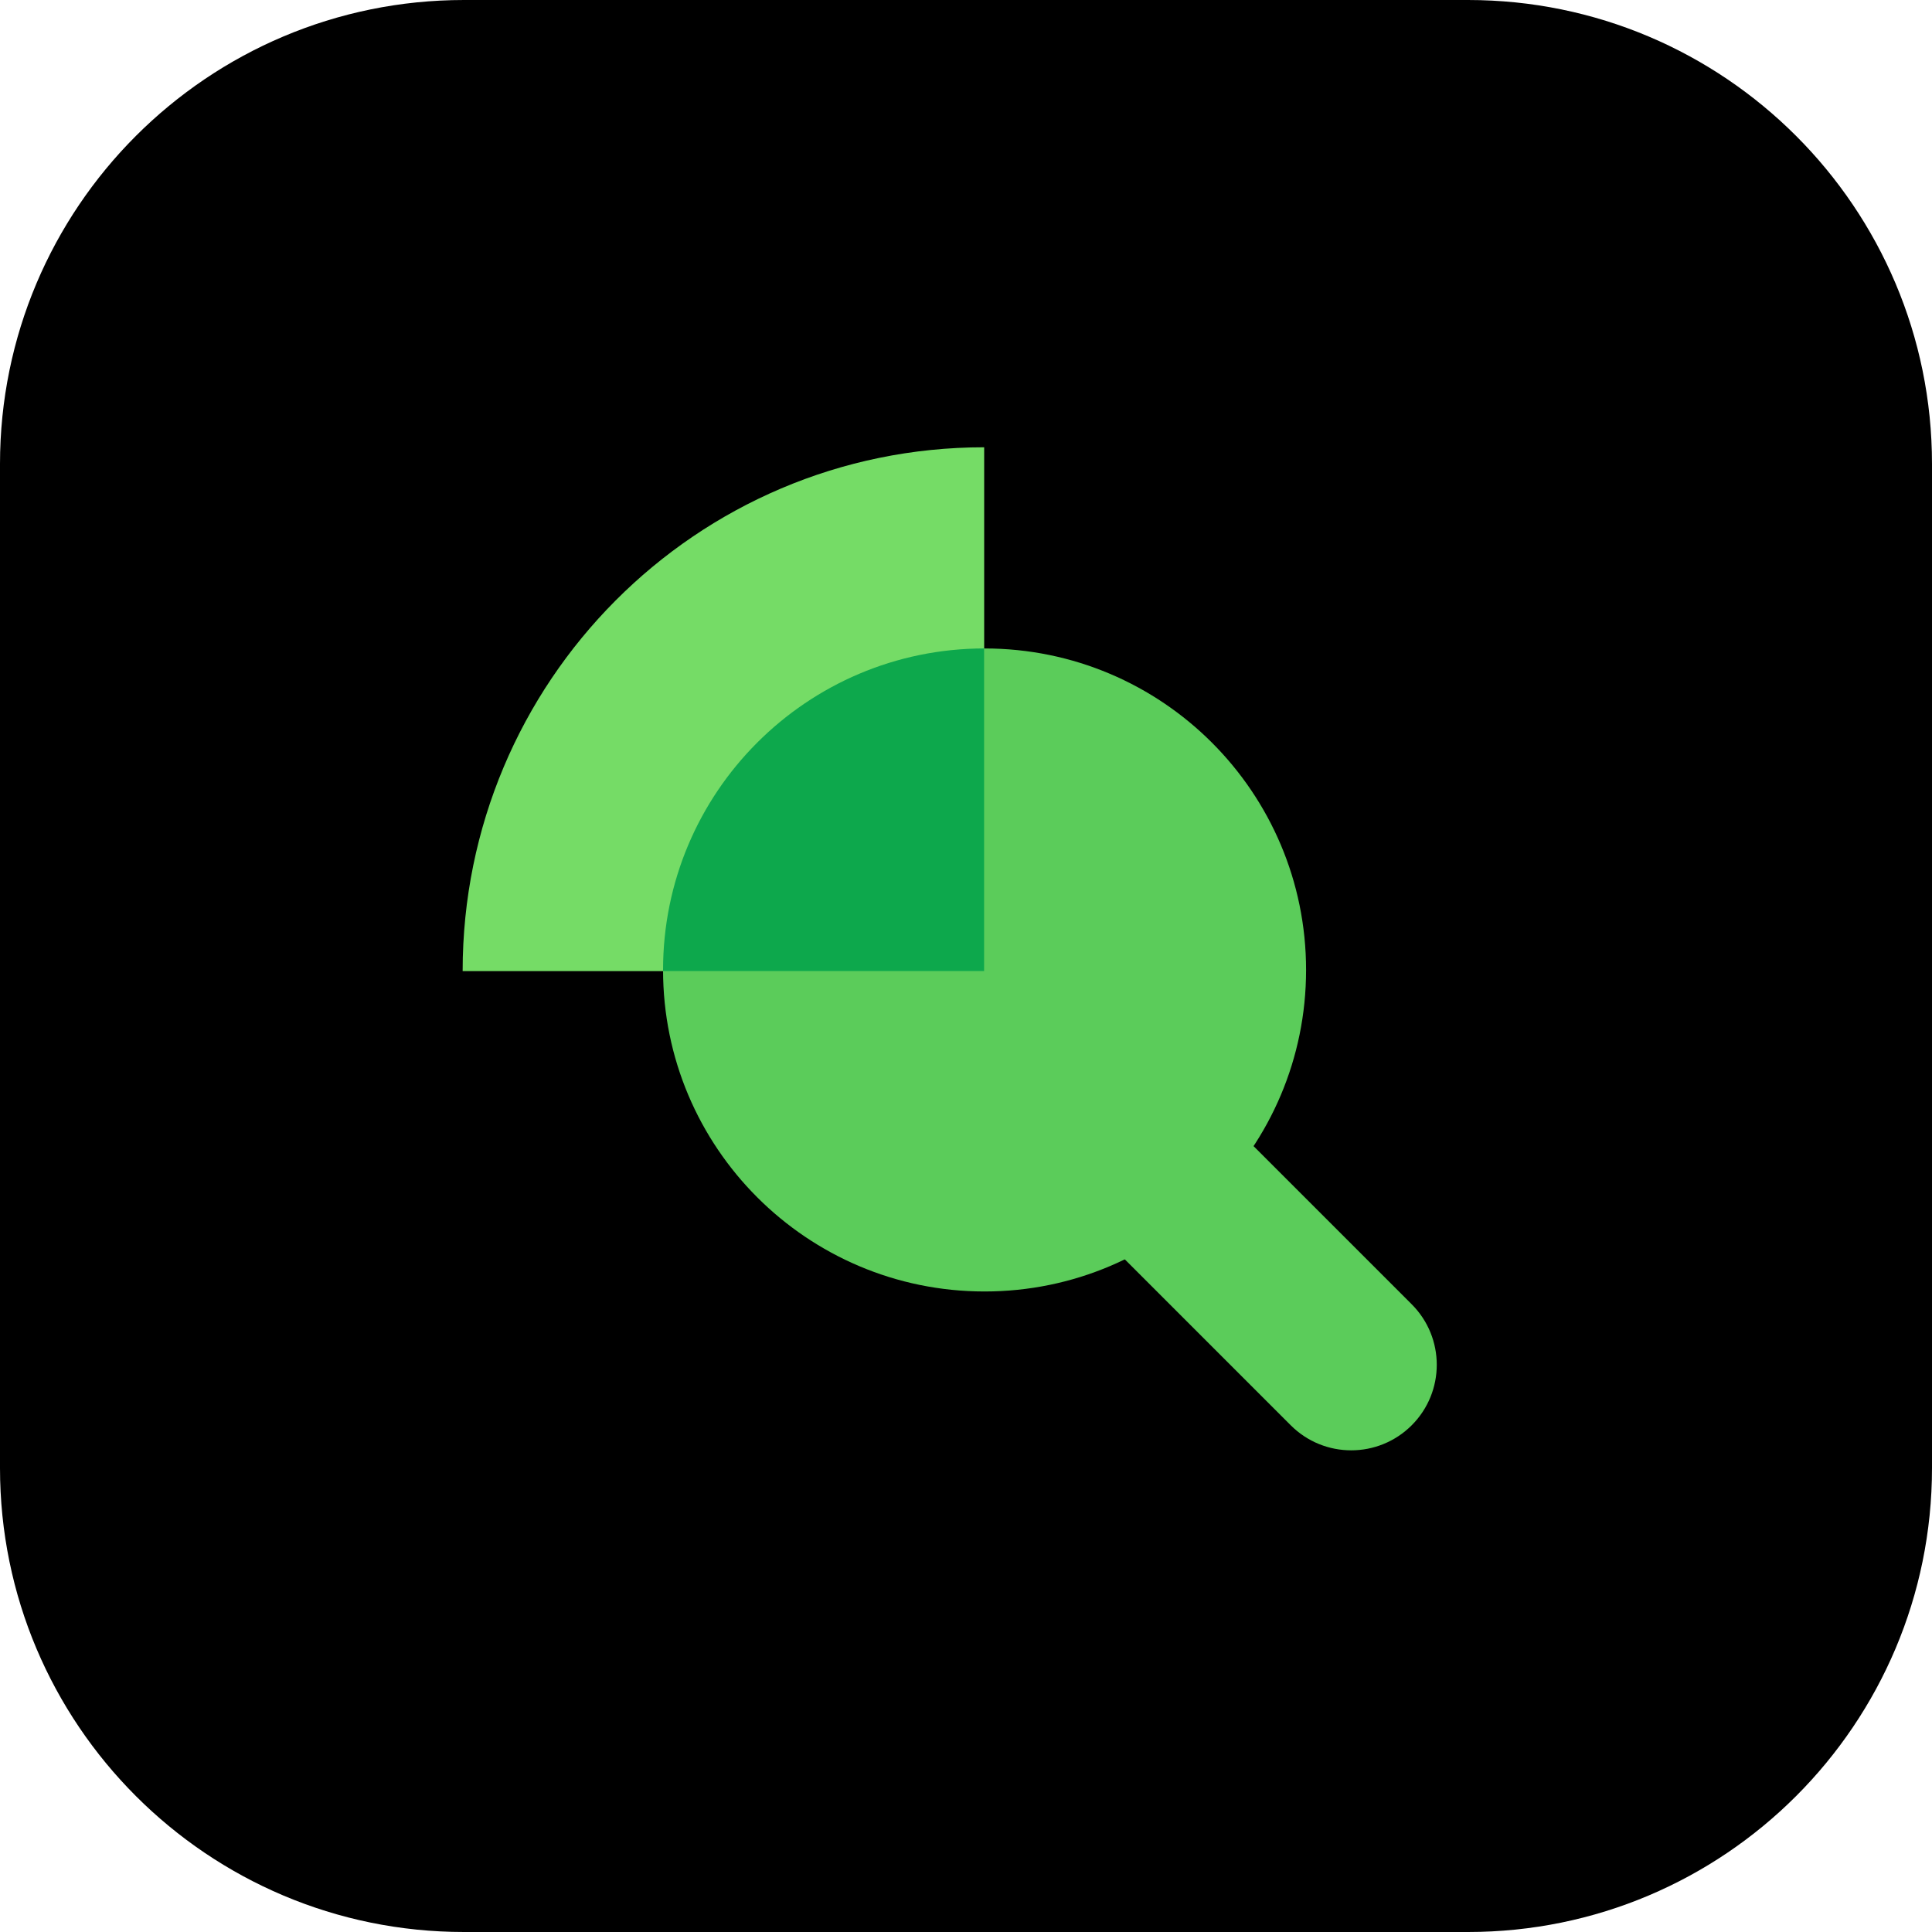
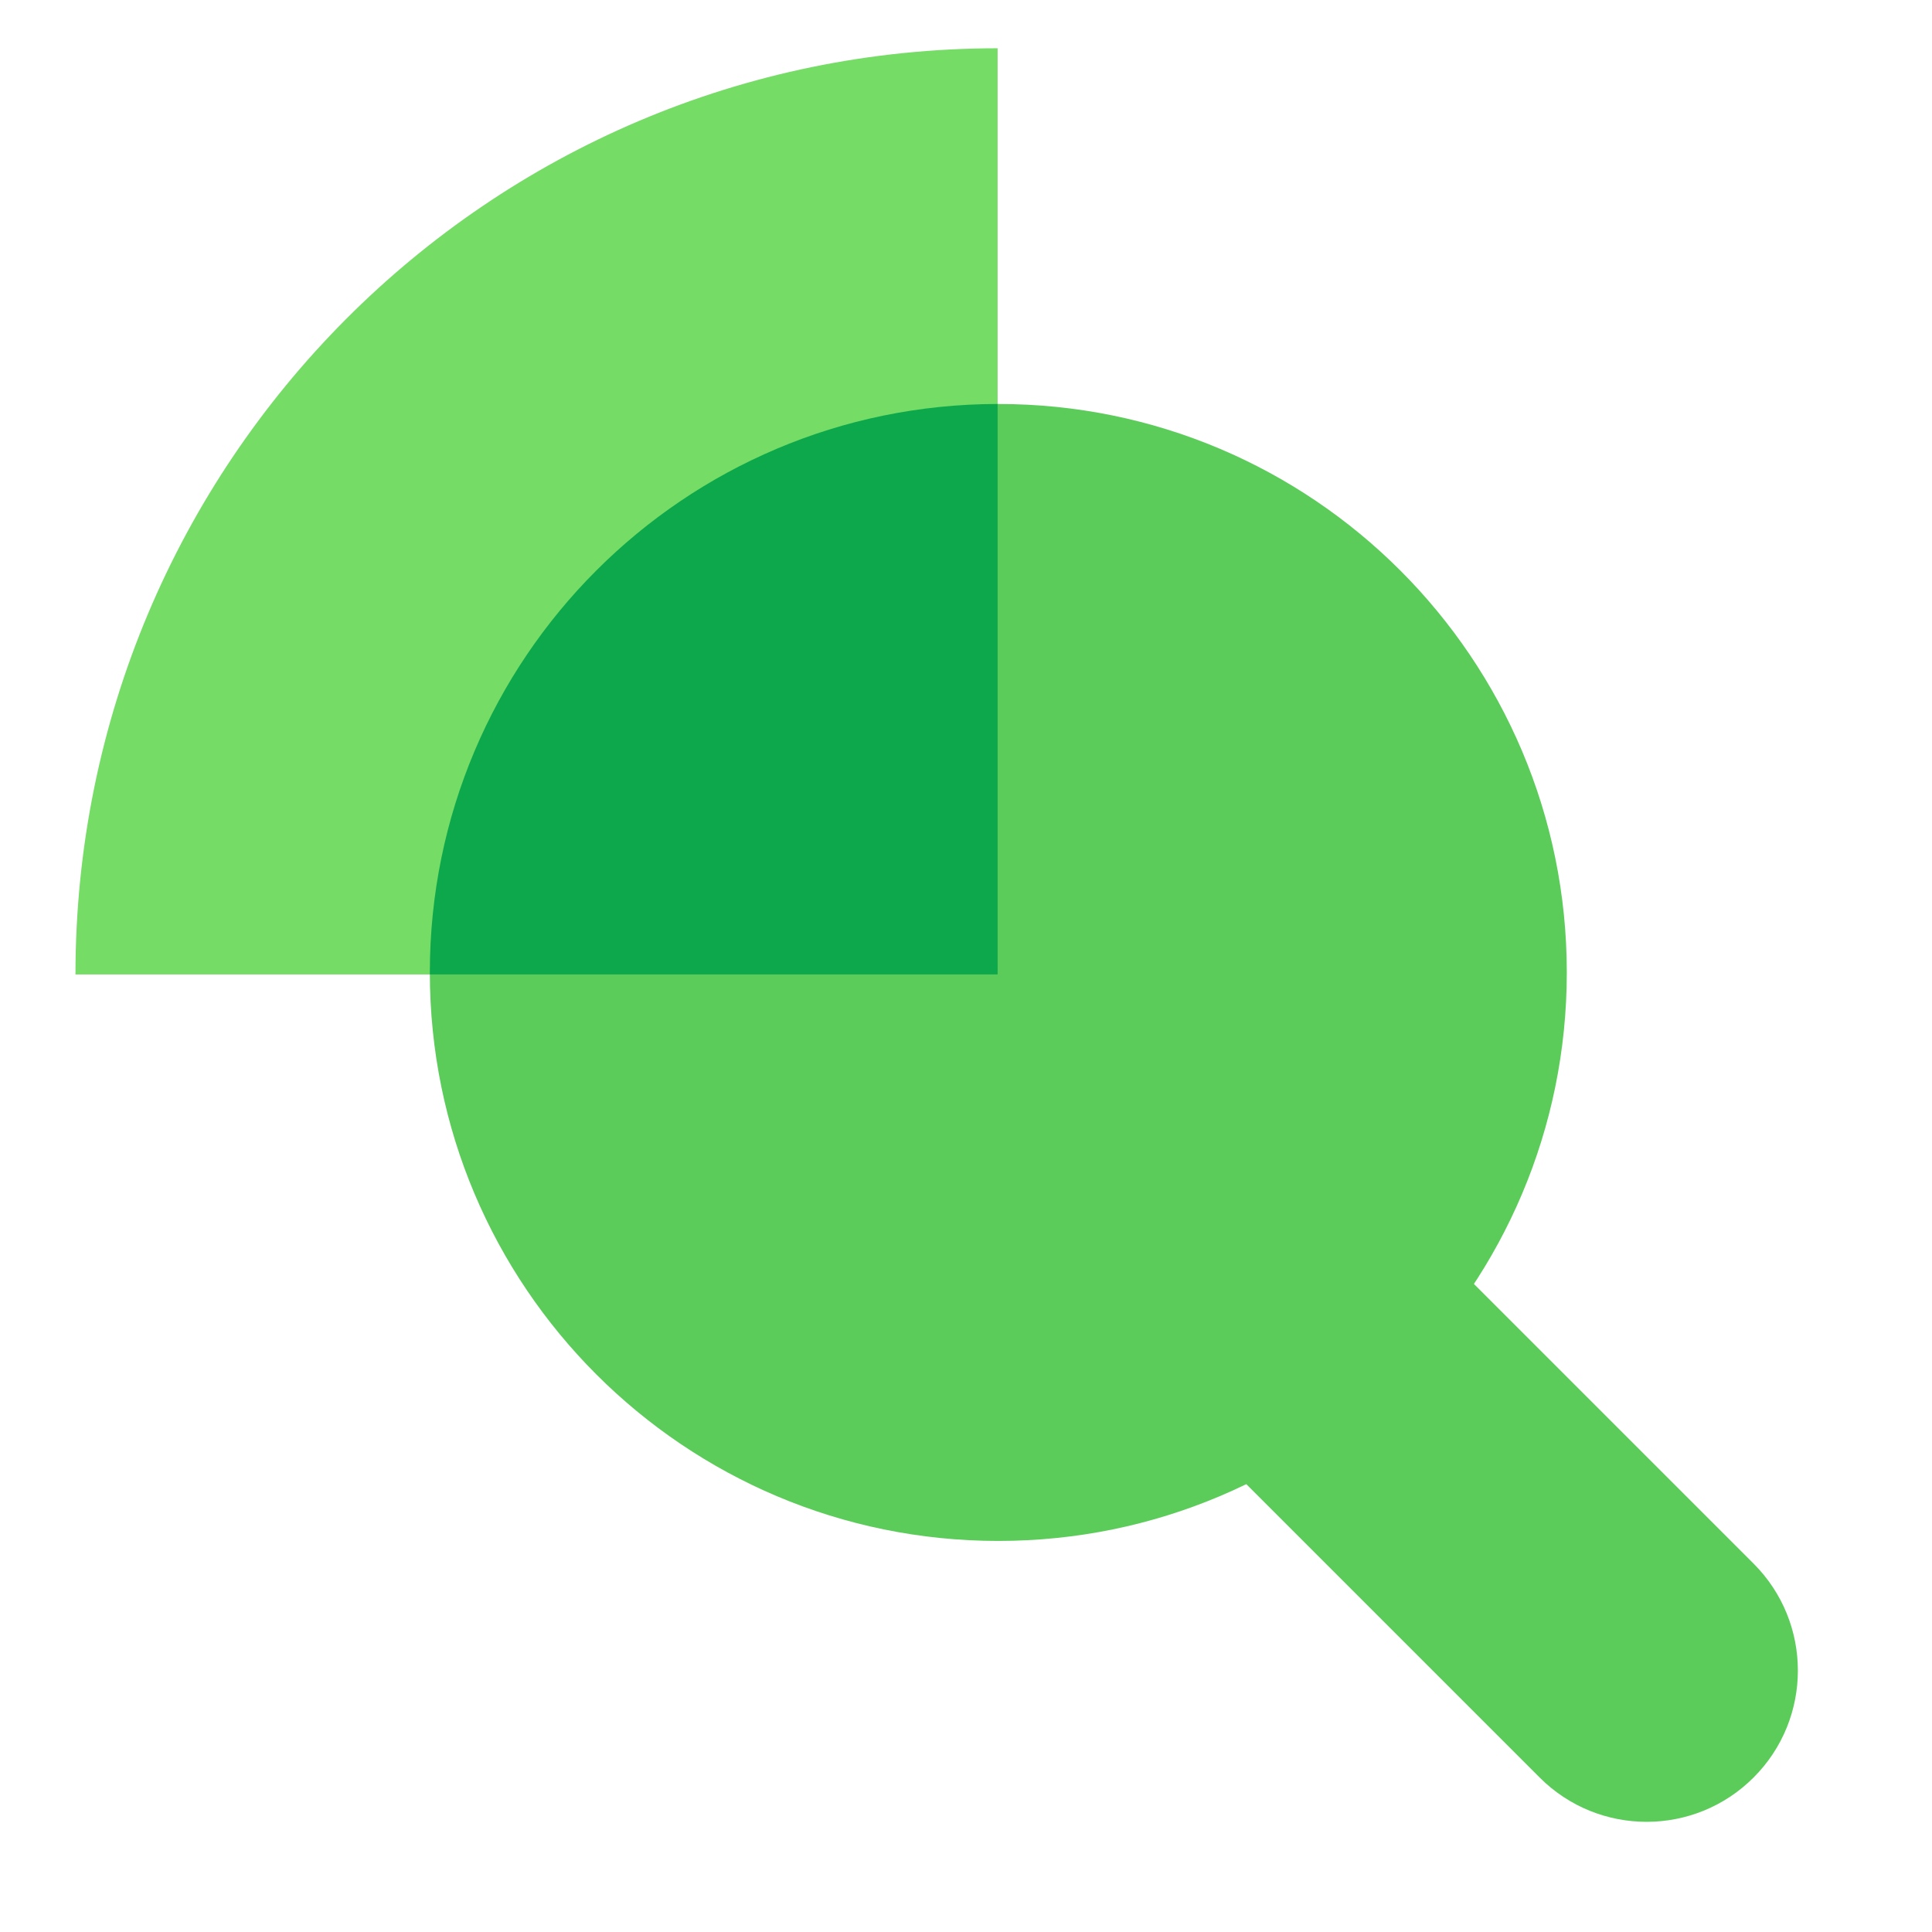
- <svg xmlns="http://www.w3.org/2000/svg" width="458" height="458" viewBox="0 0 458 458" fill="none">
-   <rect width="458" height="458" rx="110" fill="black" />
-   <rect x="226.371" y="258.266" width="40.56" height="132.864" rx="20.28" transform="rotate(-45 226.371 258.266)" fill="#5BCC5A" />
-   <circle cx="233.402" cy="229.94" r="76.217" fill="#5BCC5A" />
-   <path d="M233.309 106.031C165.027 106.031 109.674 161.626 109.674 230.207H233.309V106.031Z" fill="#75DC66" />
-   <path fill-rule="evenodd" clip-rule="evenodd" d="M233.309 153.719C191.258 153.769 157.185 187.873 157.185 229.936C157.185 230.025 157.185 230.114 157.185 230.204H233.309V153.719Z" fill="#0DA84C" />
+ <svg xmlns="http://www.w3.org/2000/svg" width="373" height="373" viewBox="0 0 373 373" fill="none">
+   <rect x="182.615" y="228.539" width="58.407" height="191.324" rx="29.203" transform="rotate(-45 182.615 228.539)" fill="#5BCC5A" />
+   <circle cx="192.74" cy="187.747" r="109.753" fill="#5BCC5A" />
+   <path d="M192.606 9.32C94.28 9.32 14.571 89.377 14.571 188.133H192.606V9.32Z" fill="#75DC66" />
+   <path fill-rule="evenodd" clip-rule="evenodd" d="M192.607 77.992C132.054 78.064 82.987 127.174 82.987 187.745C82.987 187.874 82.987 188.002 82.988 188.13H192.607V77.992Z" fill="#0DA84C" />
</svg>
